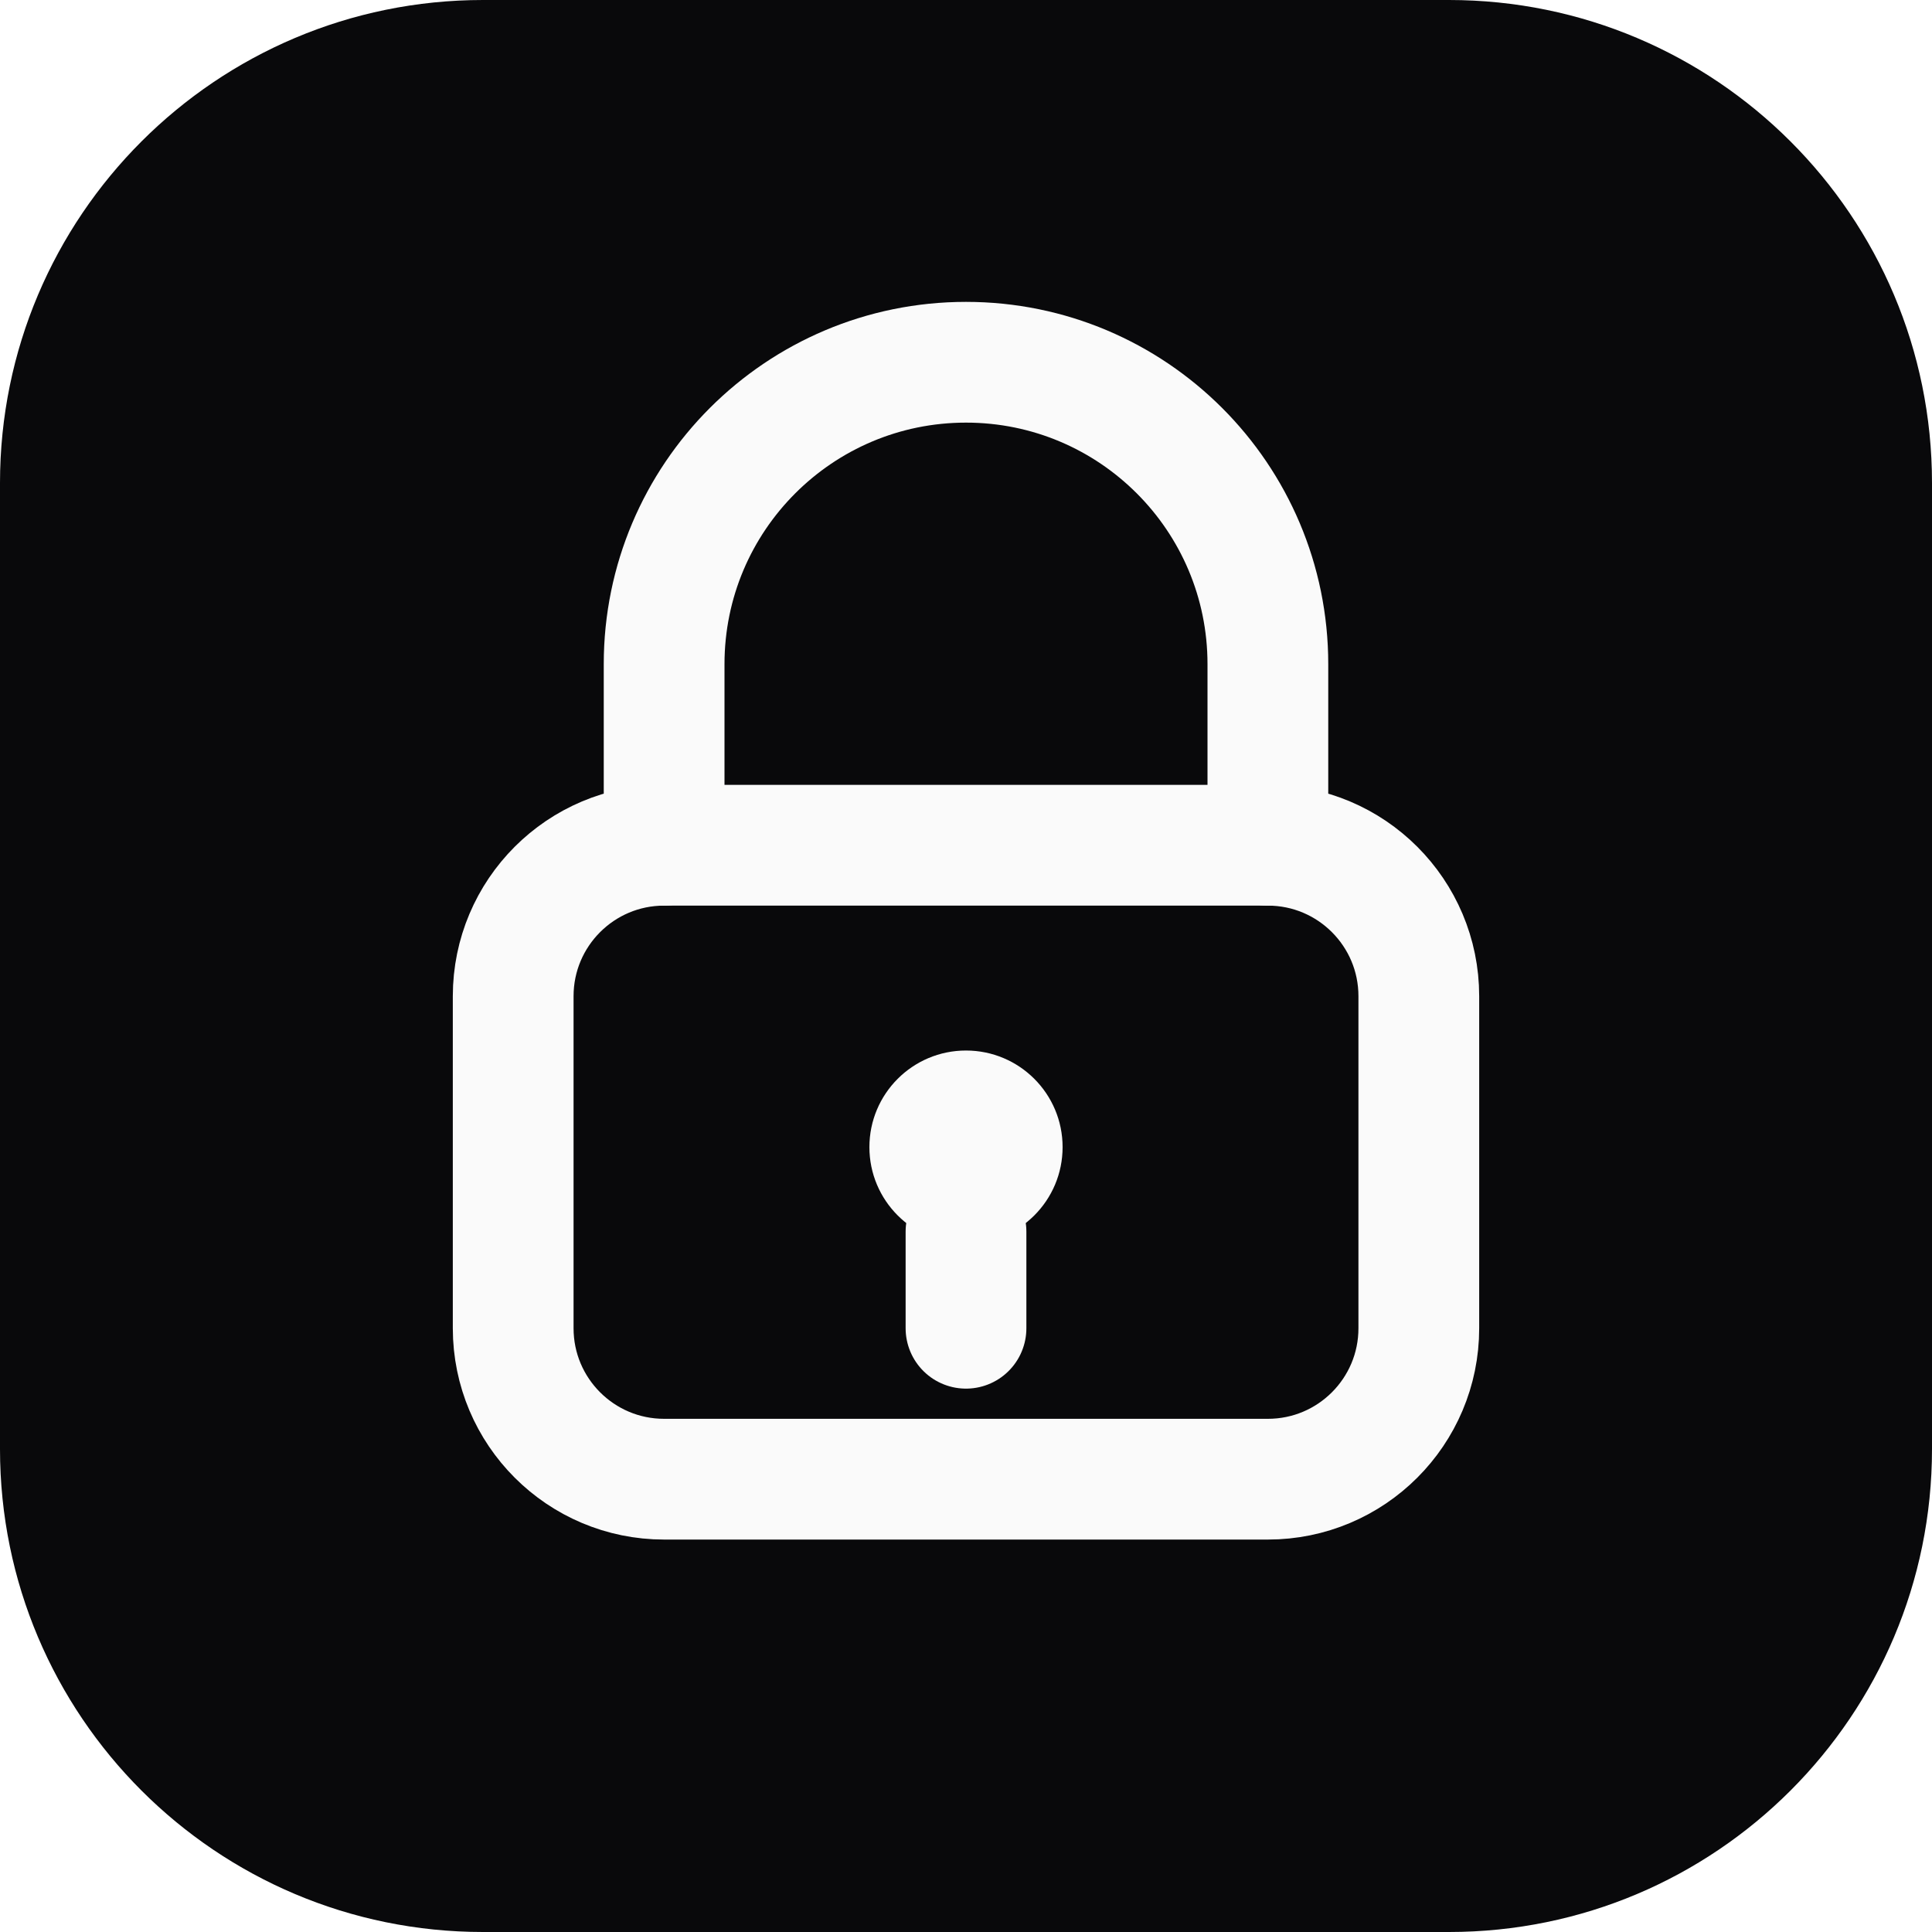
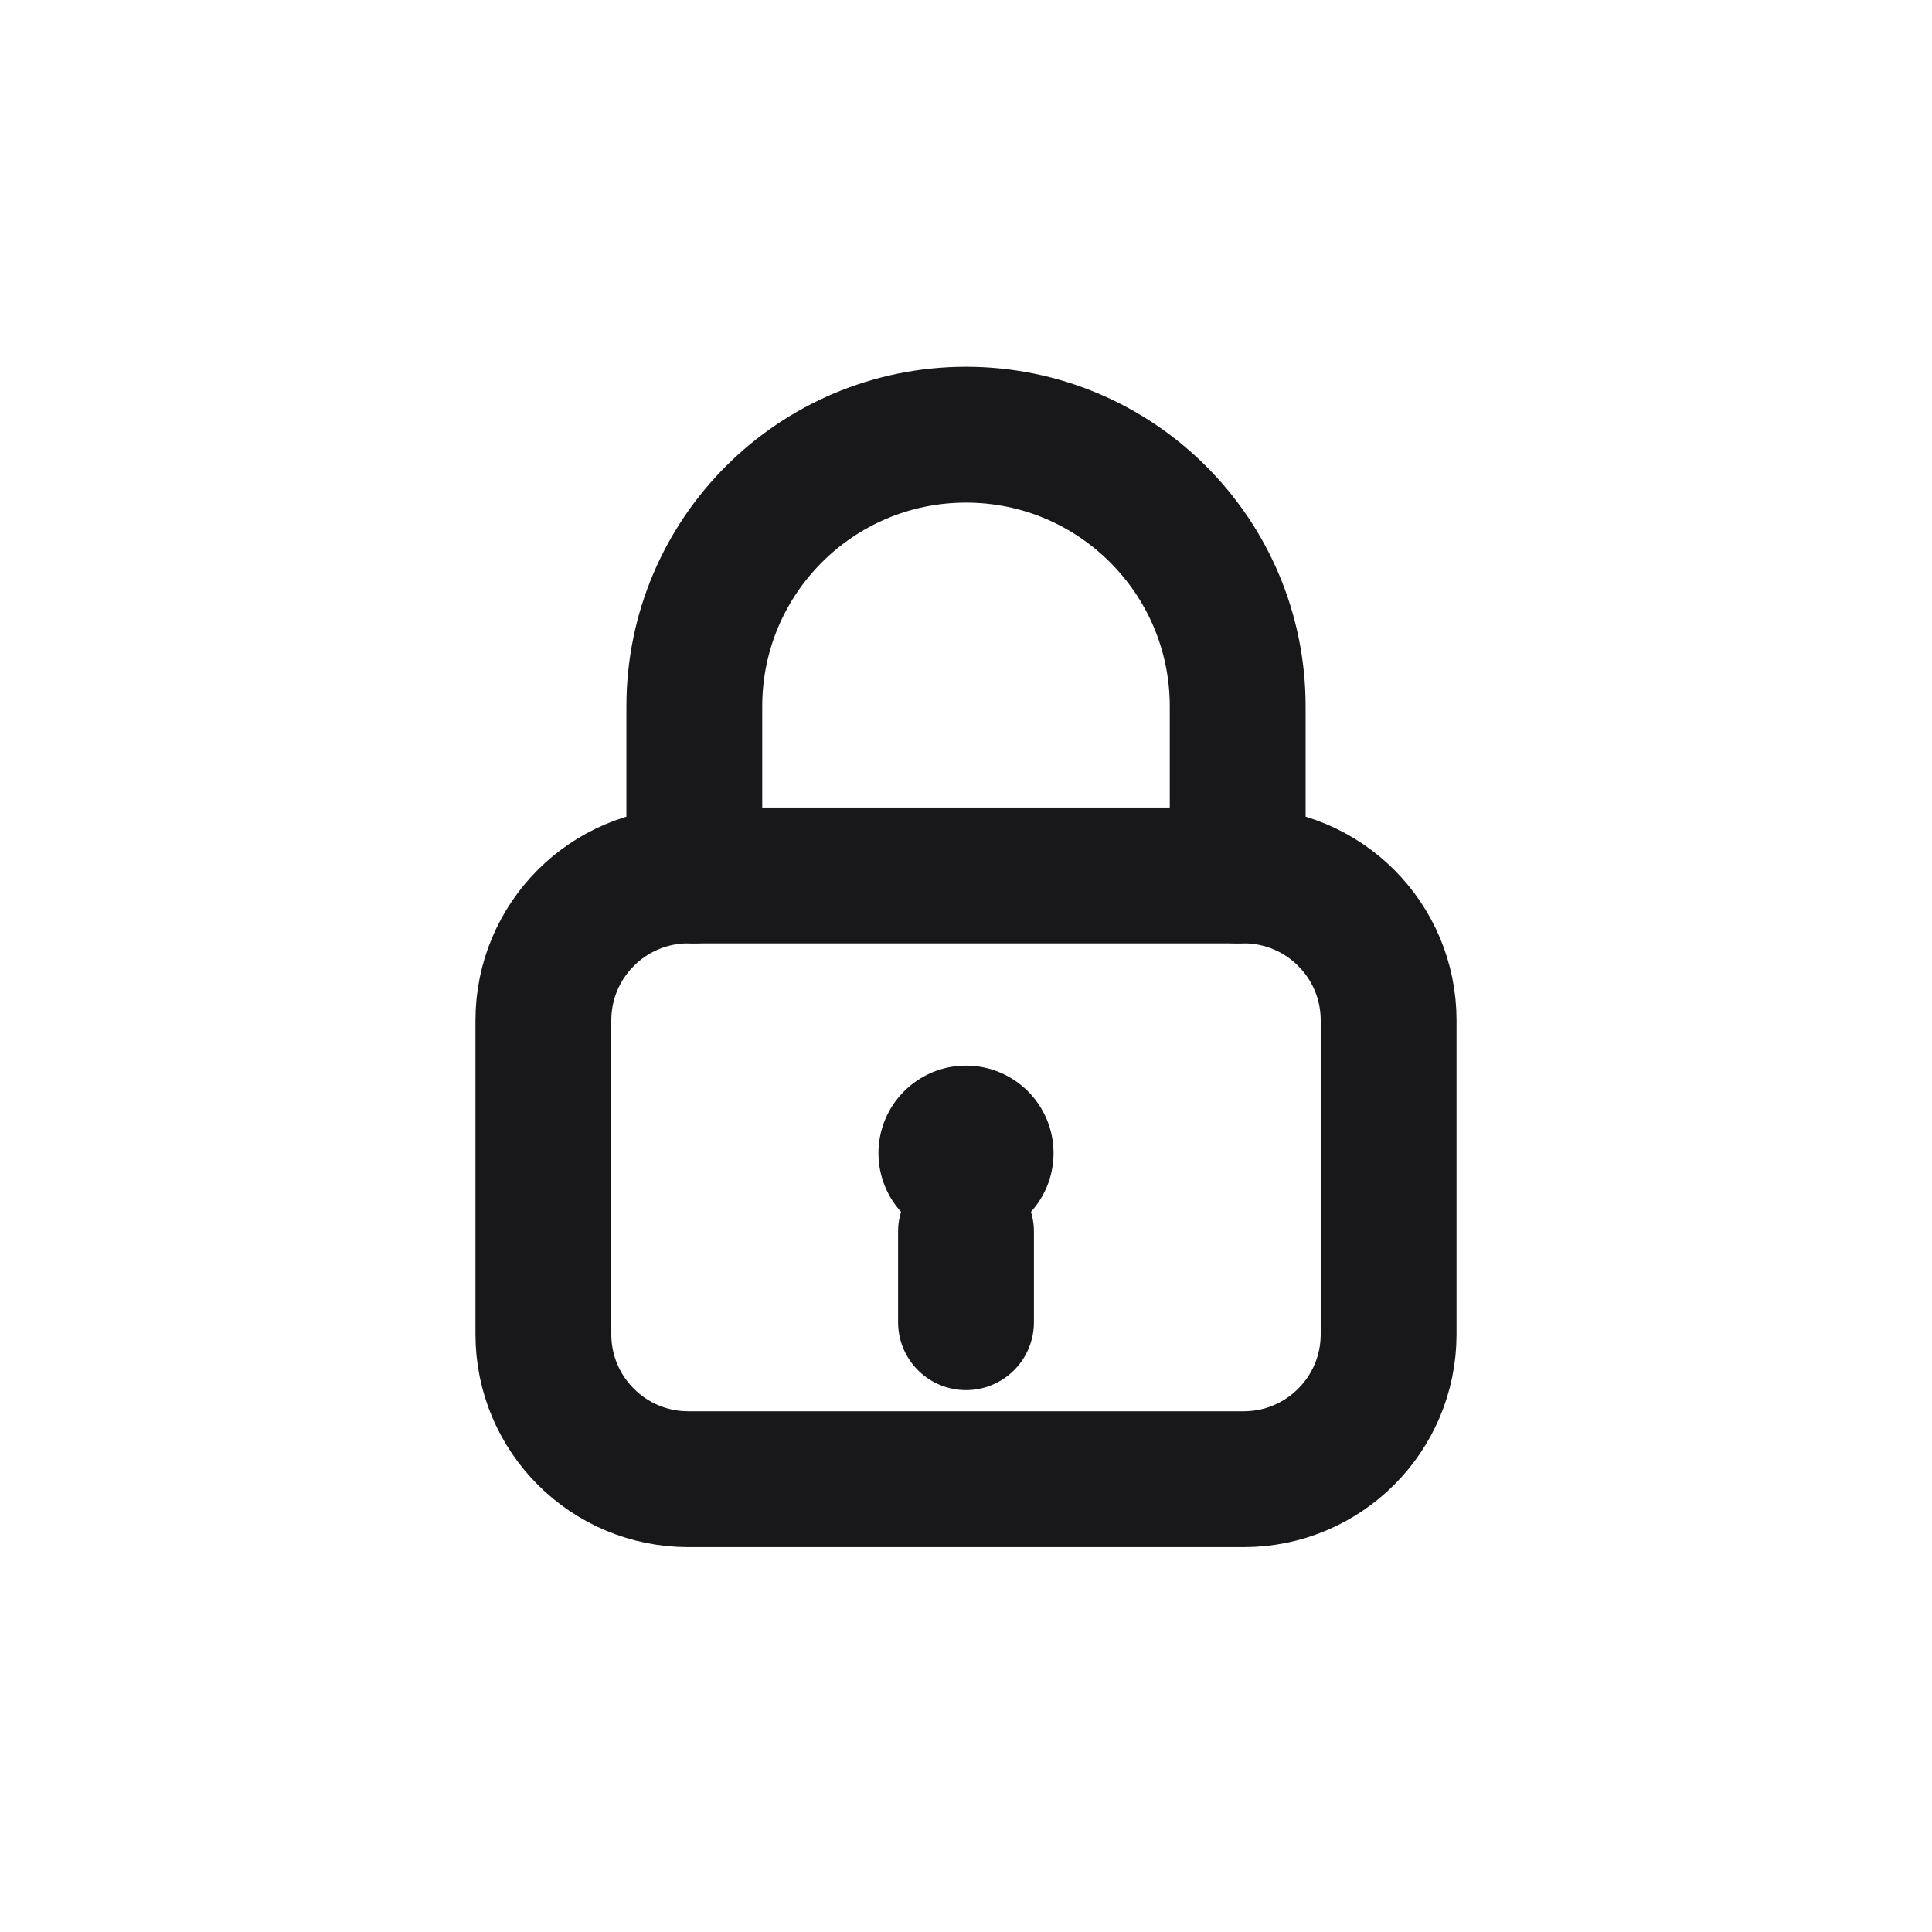
<svg xmlns="http://www.w3.org/2000/svg" width="32" height="32" viewBox="0 0 32 32" role="img" aria-label="Tresorpost">
  <style>
-     .bg { fill: #09090b; }
-     .lock { fill: none; stroke: #fafafa; stroke-width: 2; stroke-linecap: round; }
-     .pin { fill: #fafafa; }
-     @media (prefers-color-scheme: light) {
-       .bg { fill: #fafafa; }
-       .lock { stroke: #18181b; }
-       .pin { fill: #18181b; }
+     .lock { fill: none; stroke: #18181b; stroke-width: 2.25; stroke-linecap: round; }
+     .pin { fill: #18181b; }
+     @media (prefers-color-scheme: dark) {
+       .lock { stroke: #fafafa; }
+       .pin { fill: #fafafa; }
    }
  </style>
-   <rect class="bg" width="32" height="32" rx="8" />
-   <g transform="translate(4 4)">
-     <path class="lock" d="M7 10V7a5 5 0 0 1 10 0v3" />
-     <rect class="lock" x="4.5" y="10" width="15" height="10.5" rx="2.5" />
-     <circle class="pin" cx="12" cy="15" r="1.6" />
-     <path class="lock" d="M12 16.4v1.6" />
+   <g transform="translate(5 4.5)">
+     <path class="lock" d="M6.5 10V7.2a4.5 4.5 0 0 1 9 0V10" />
+     <rect class="lock" x="4" y="10" width="14" height="10" rx="2.4" />
+     <circle class="pin" cx="11" cy="14.6" r="1.45" />
+     <path class="lock" d="M11 15.9v1.5" />
  </g>
</svg>
